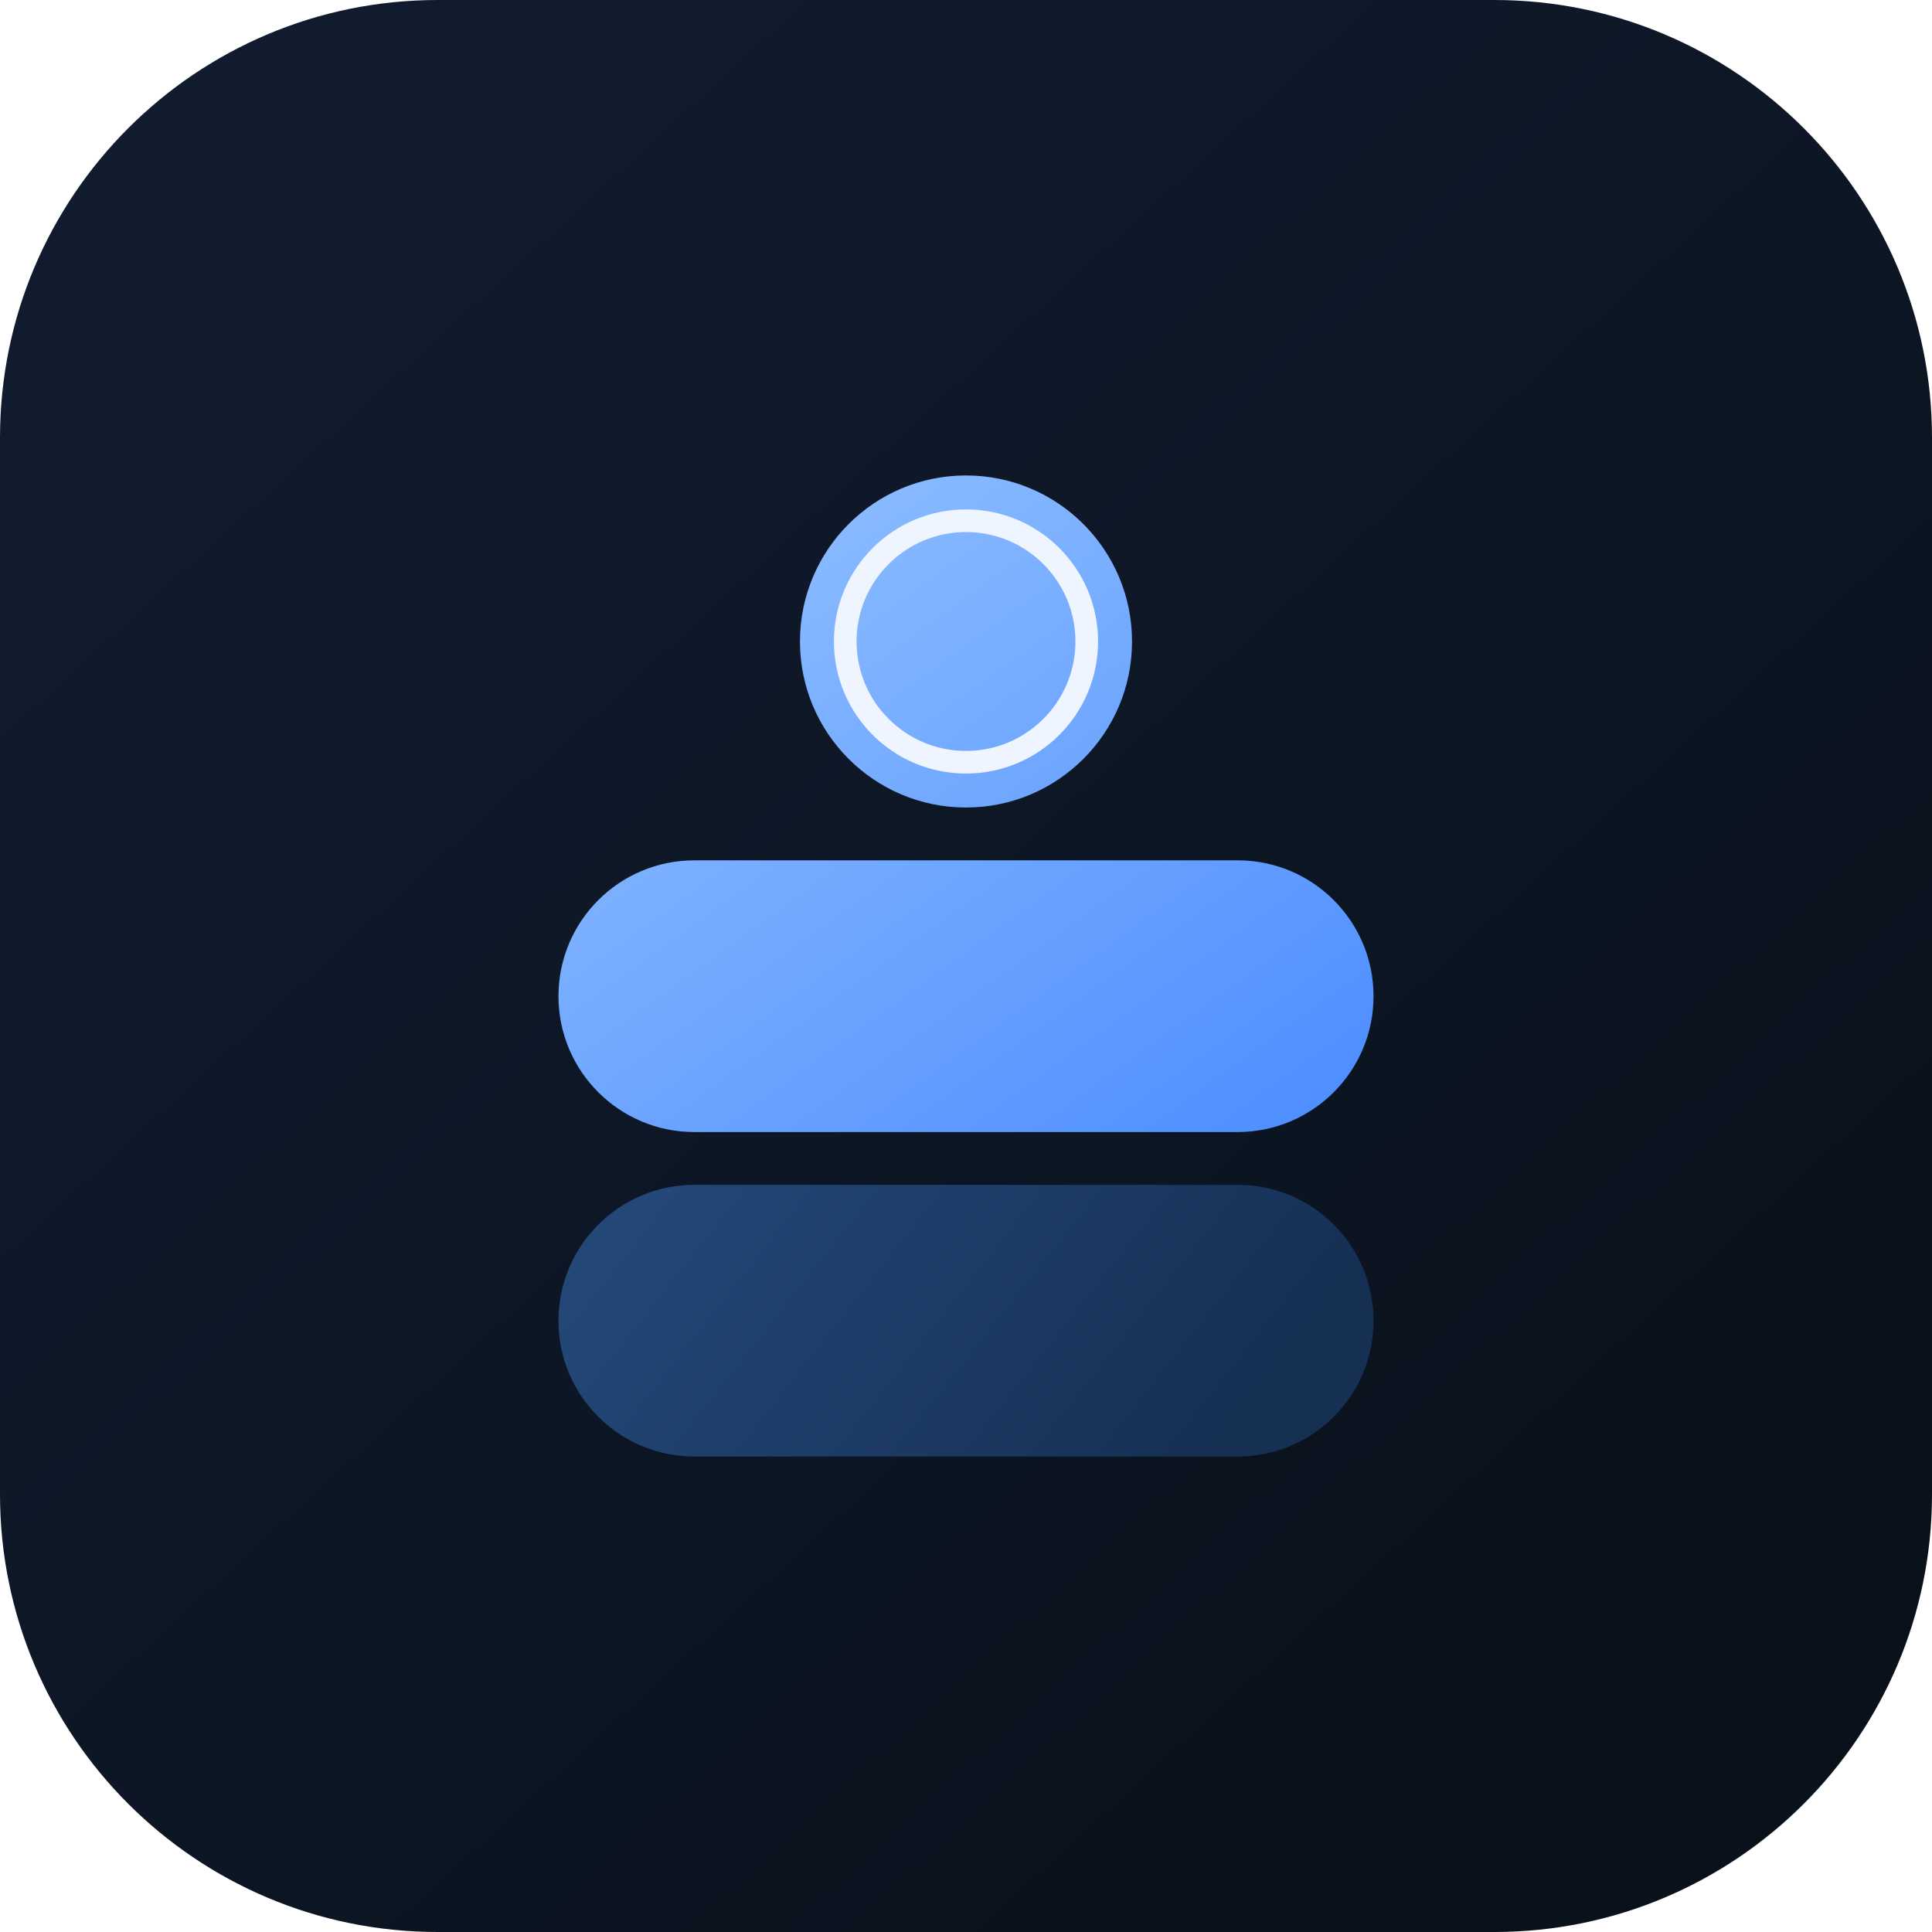
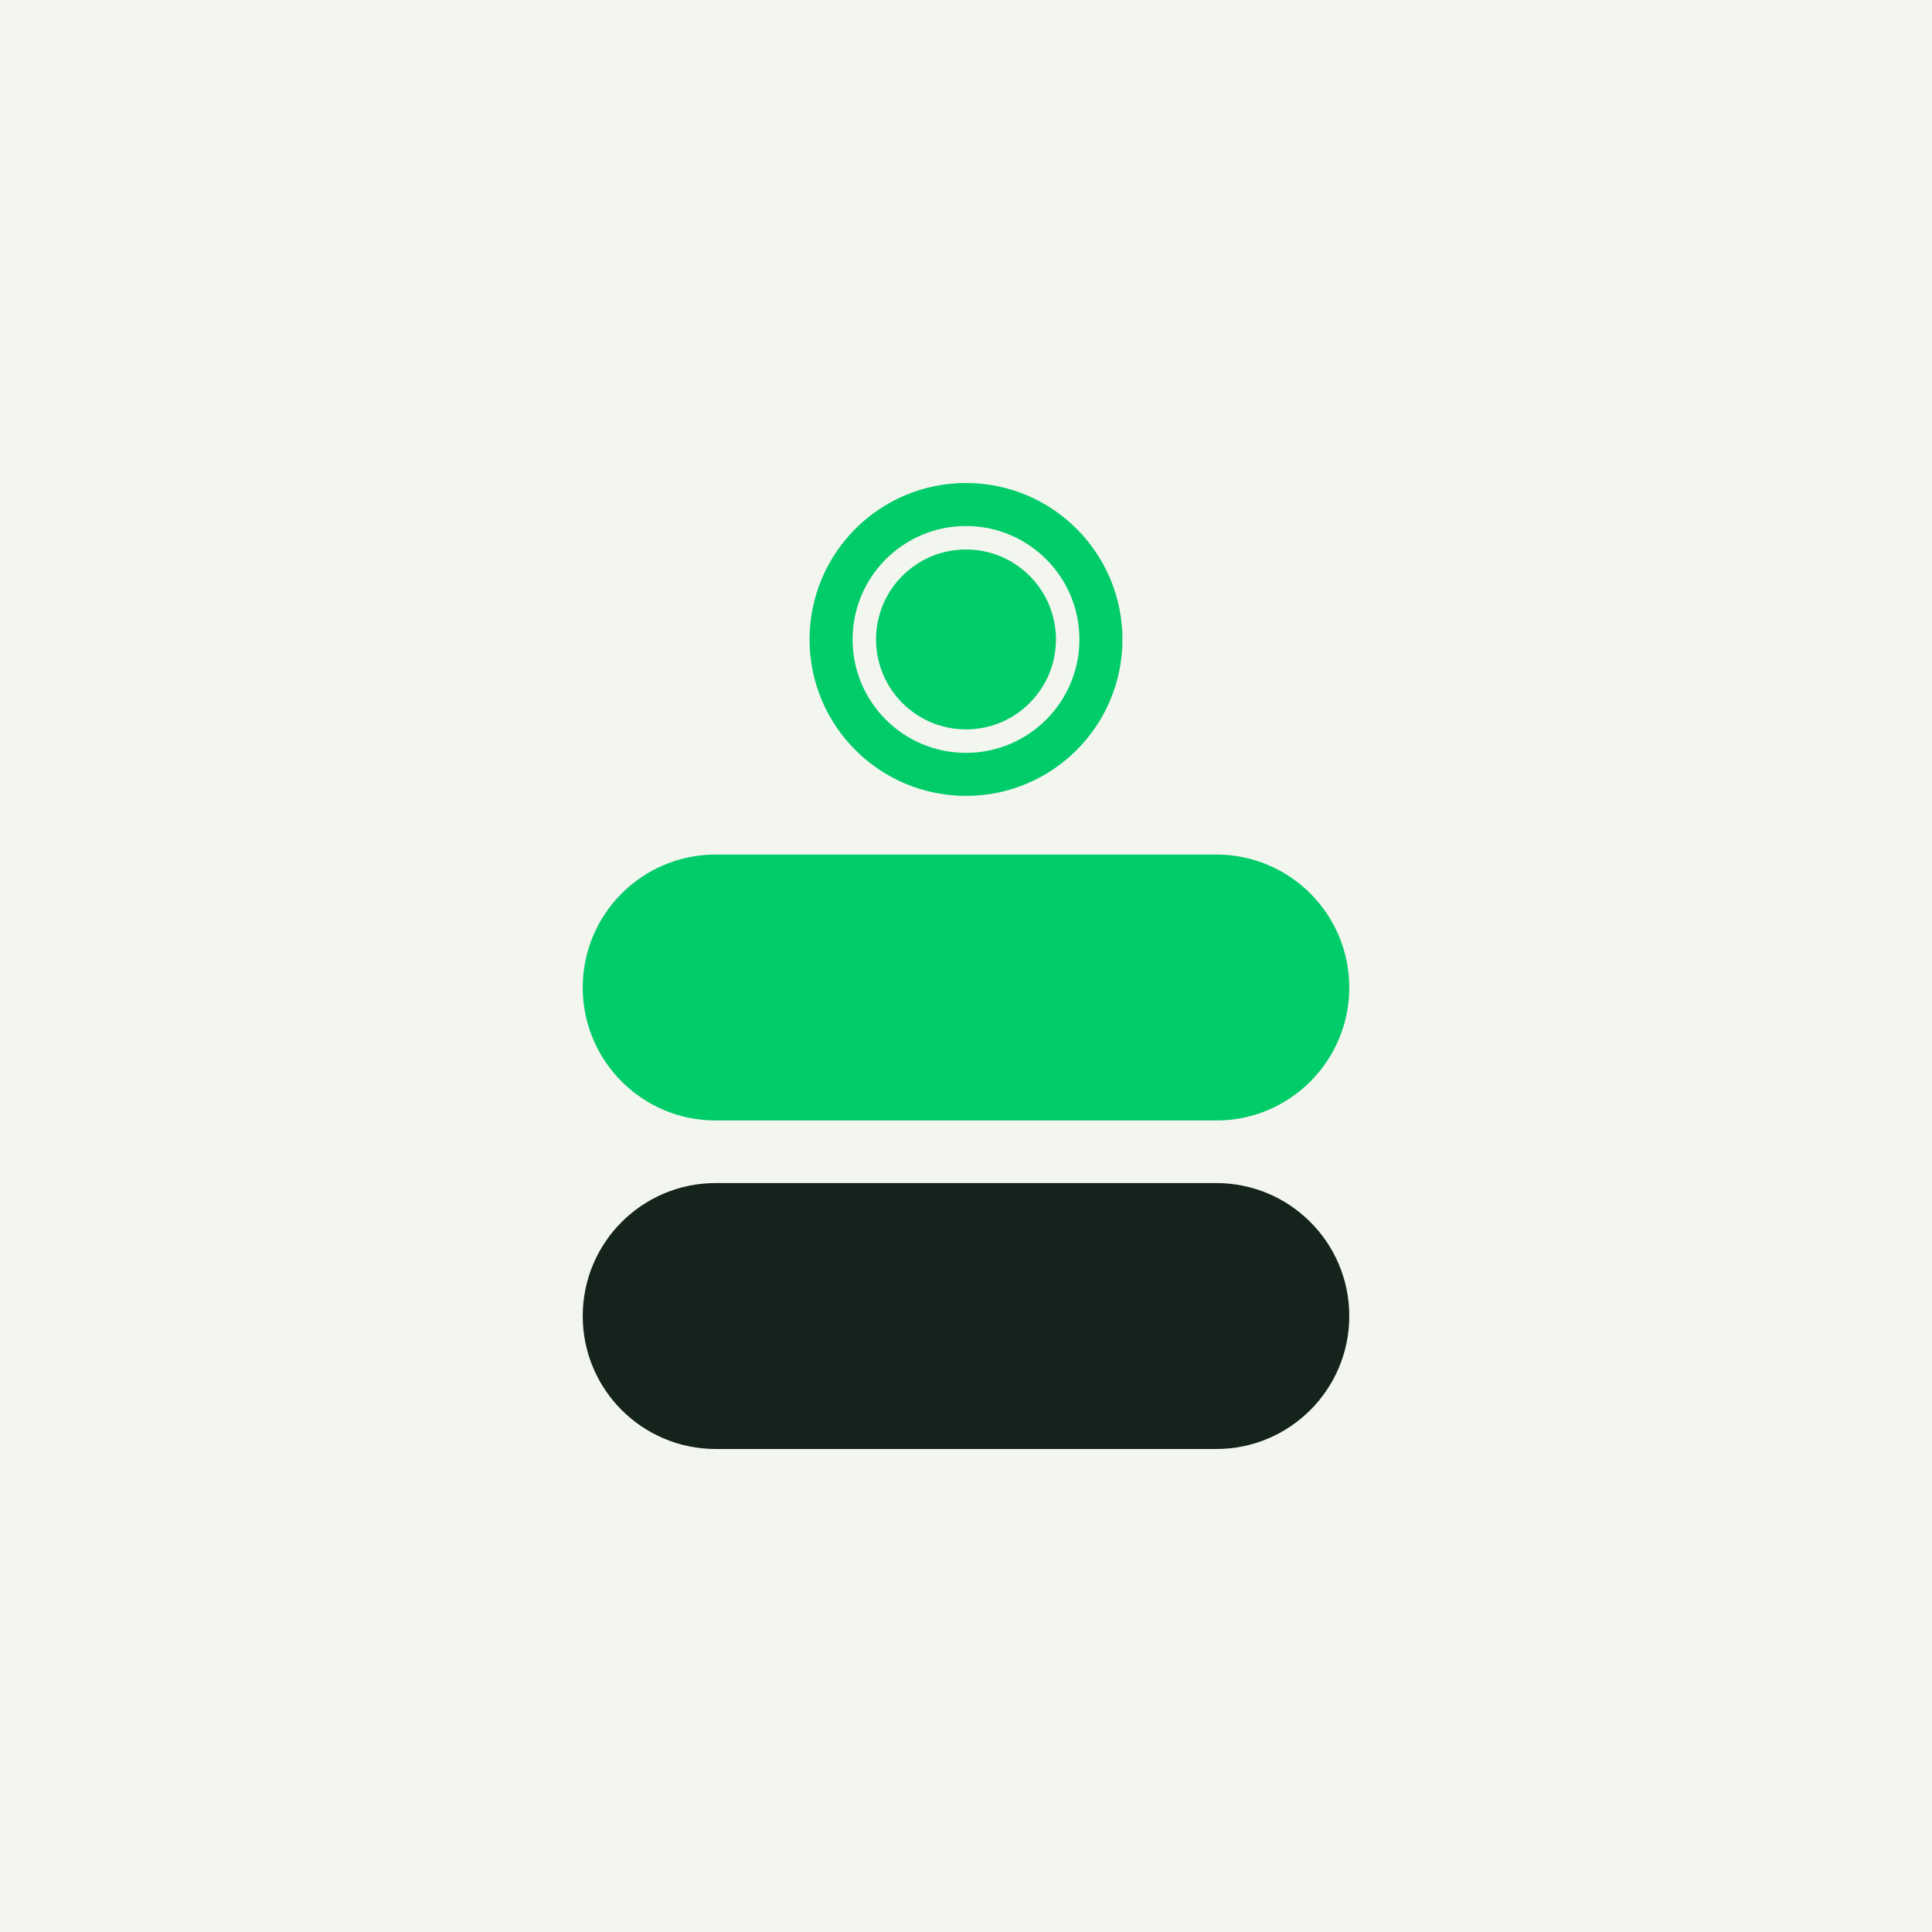
- <svg xmlns="http://www.w3.org/2000/svg" width="256" height="256" viewBox="0 0 256 256" fill="none">
-   <defs>
-     <linearGradient id="bg" x1="48" y1="36" x2="220" y2="224" gradientUnits="userSpaceOnUse">
-       <stop stop-color="#101B2D" />
-       <stop offset="1" stop-color="#09111B" />
-     </linearGradient>
-     <linearGradient id="mint" x1="97" y1="69" x2="160" y2="156" gradientUnits="userSpaceOnUse">
-       <stop stop-color="#8DBDFF" />
-       <stop offset="1" stop-color="#4F8FFF" />
-     </linearGradient>
-     <linearGradient id="deep" x1="97" y1="145" x2="159" y2="194" gradientUnits="userSpaceOnUse">
-       <stop stop-color="#234777" />
-       <stop offset="1" stop-color="#163054" />
-     </linearGradient>
-   </defs>
-   <rect width="256" height="256" rx="58" fill="url(#bg)" />
-   <circle cx="128" cy="85" r="22" fill="url(#mint)" />
-   <circle cx="128" cy="85" r="16" stroke="#EEF5FF" stroke-width="3" />
-   <rect x="74" y="114" width="108" height="36" rx="18" fill="url(#mint)" />
-   <rect x="74" y="157" width="108" height="36" rx="18" fill="url(#deep)" />
+ <svg xmlns="http://www.w3.org/2000/svg" width="1024" height="1024" viewBox="0 0 1024 1024">
+   <rect width="1024" height="1024" fill="#F3F5EF" />
+   <g transform="translate(308.8583,256) scale(1.036437)">
+     <path fill-rule="evenodd" fill="#00CC6A" d="M116 80 a80 80 0 1 0 160 0 a80 80 0 1 0 -160 0 Z M138 80 a58 58 0 1 0 116 0 a58 58 0 1 0 -116 0 Z M150 80 a46 46 0 1 0 92 0 a46 46 0 1 0 -92 0 Z" />
+     <rect x="0" y="190" width="392" height="136" rx="68" fill="#00CC6A" />
+     <rect x="0" y="358" width="392" height="136" rx="68" fill="#14231B" />
+   </g>
</svg>
